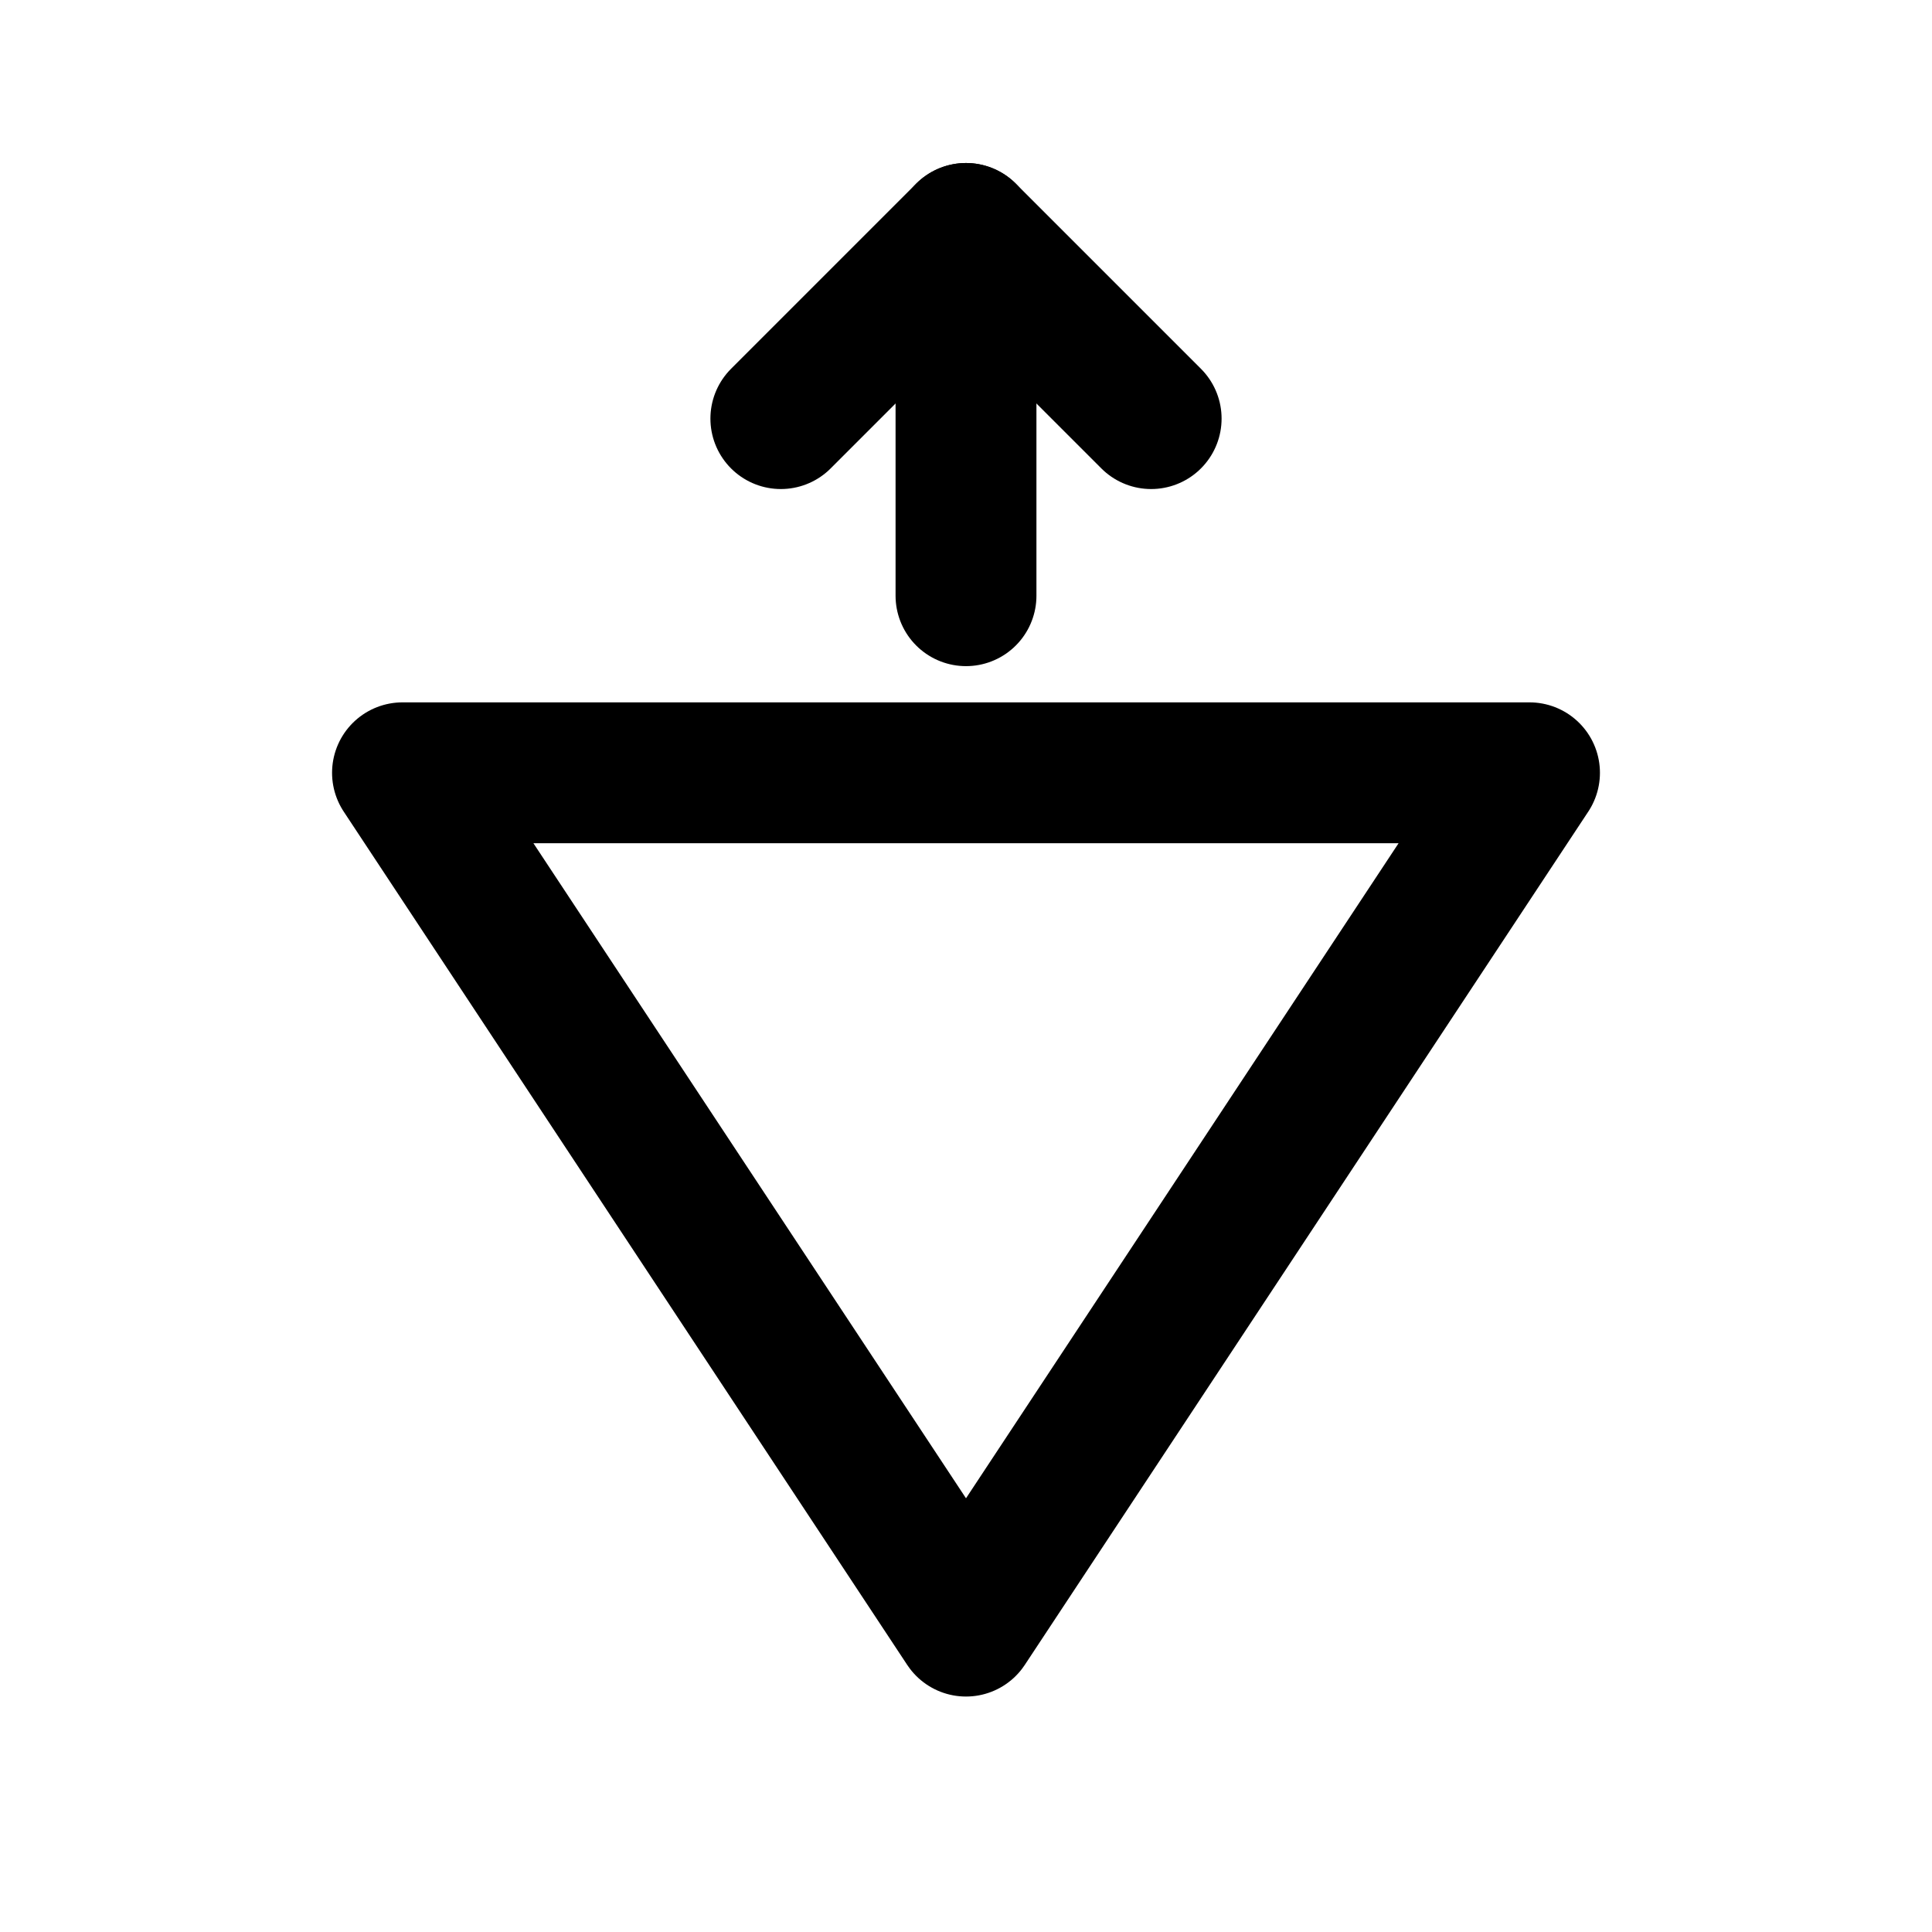
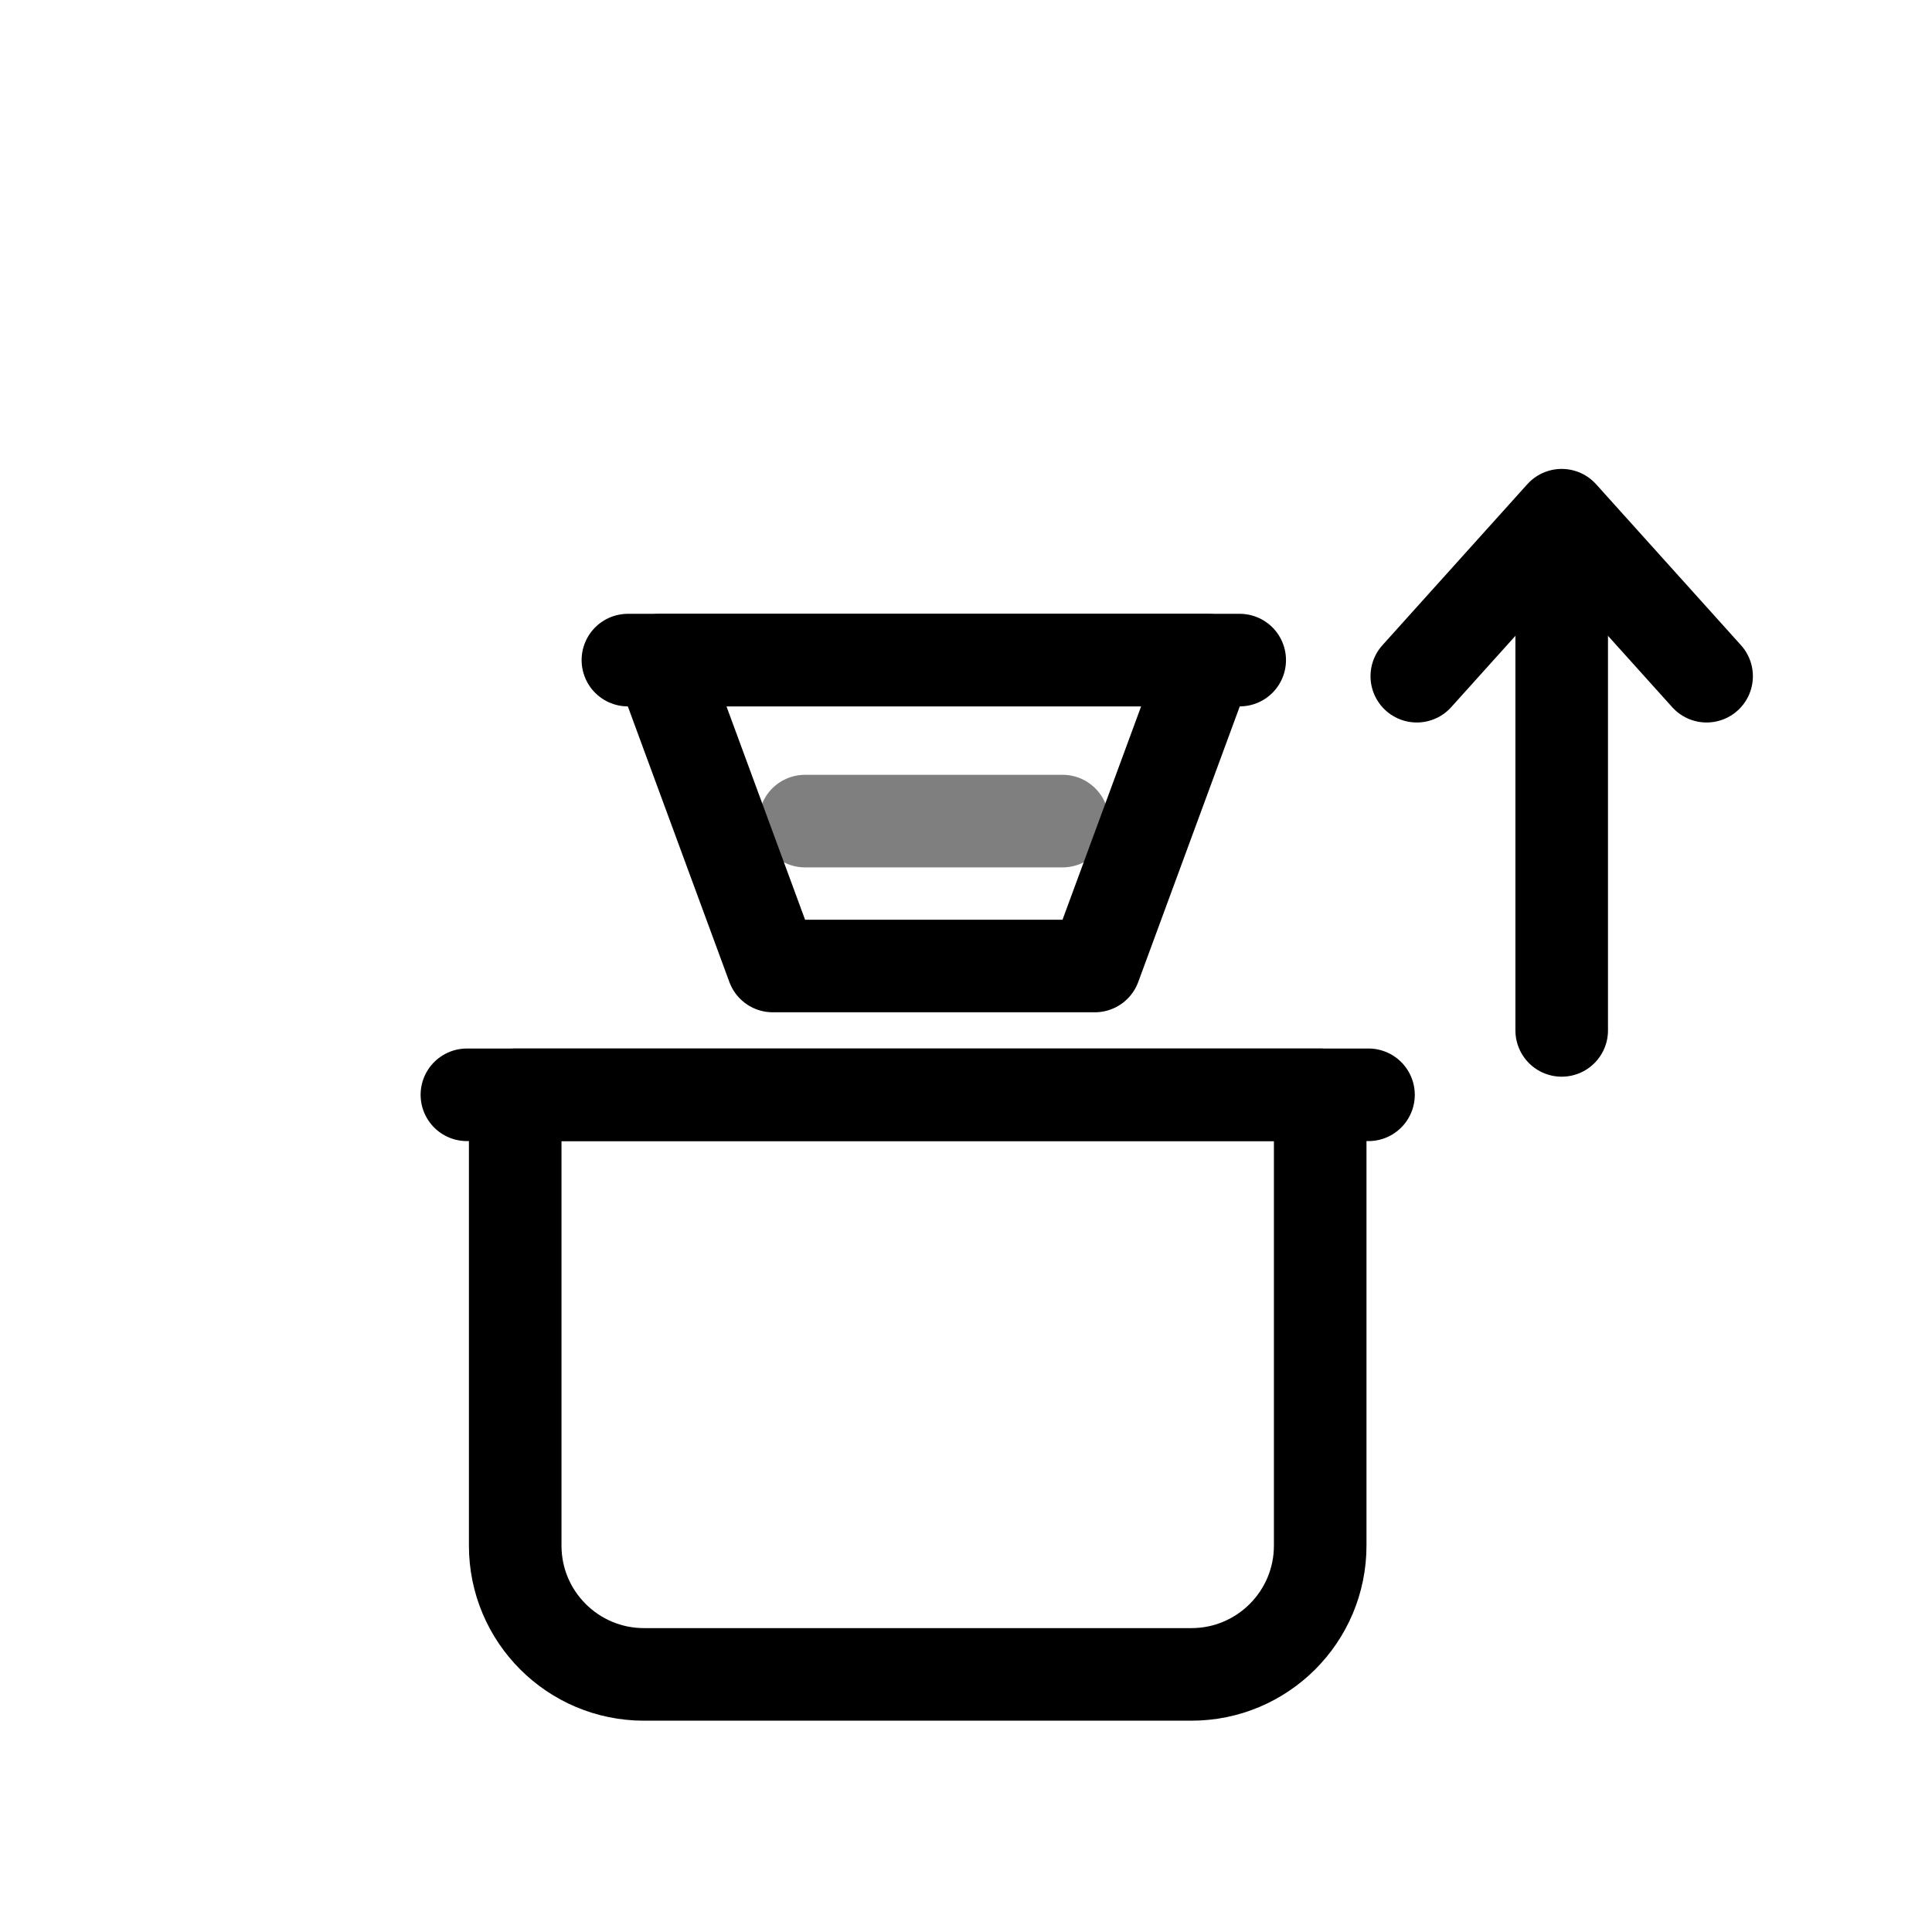
- <svg xmlns="http://www.w3.org/2000/svg" viewBox="0 0 24 24" fill="none" stroke="currentColor" stroke-width="1.75" stroke-linecap="round" stroke-linejoin="round">
-   <path d="M5 9.6h14L12 20.2z" />
-   <path d="M12 7.4V2.9" />
-   <path d="M9.7 5.2 12 2.9l2.3 2.3" />
+ <svg xmlns="http://www.w3.org/2000/svg" viewBox="0 0 24 24" fill="none" stroke="currentColor" stroke-width="1.15" stroke-linecap="round" stroke-linejoin="round">
+   <path d="M6.4 13.6h10v5.6a1.6 1.6 0 0 1-1.6 1.6H8a1.6 1.6 0 0 1-1.6-1.6z" />
+   <path d="M5.8 13.6h11.2" />
+   <path d="M8.2 8.2h6.8l-1.4 3.8H9.6z" />
+   <path d="M7.8 8.2h7.6" />
+   <path d="M10 10.2h3.2" opacity=".5" />
+   <path d="M19.4 12.8V6.6" />
+   <path d="M17.6 8.4 19.4 6.4l1.8 2" />
</svg>
